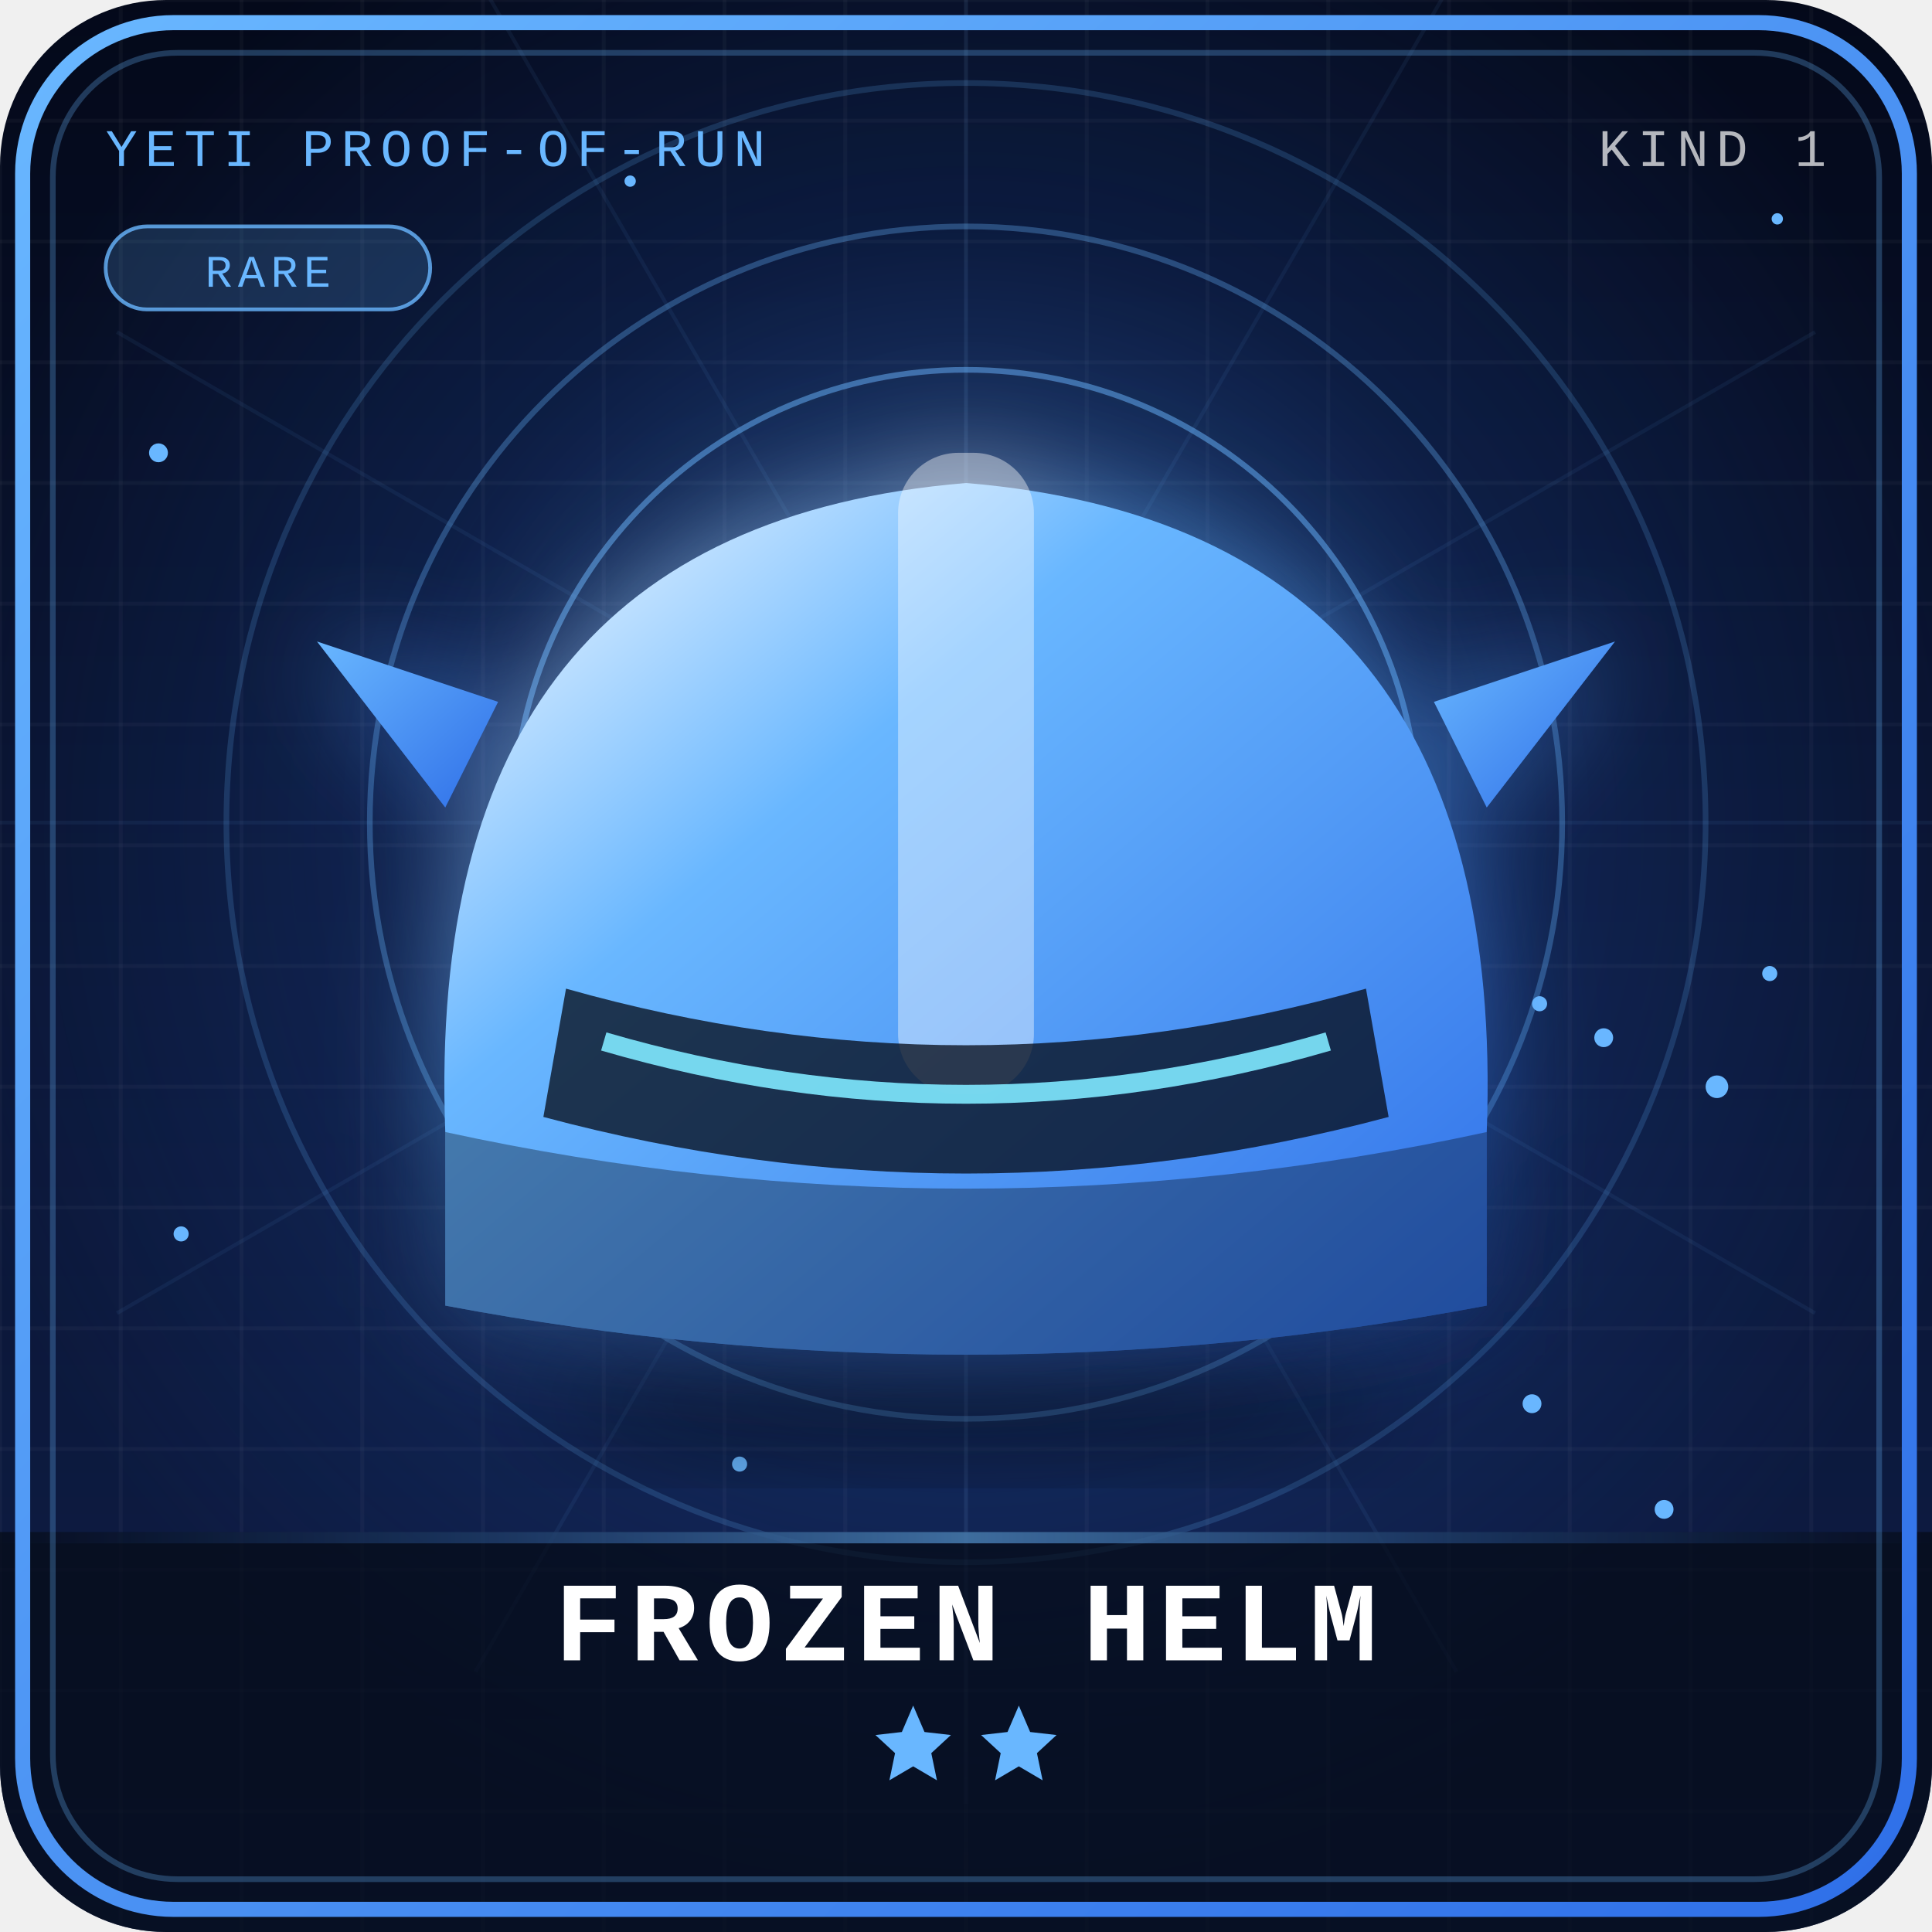
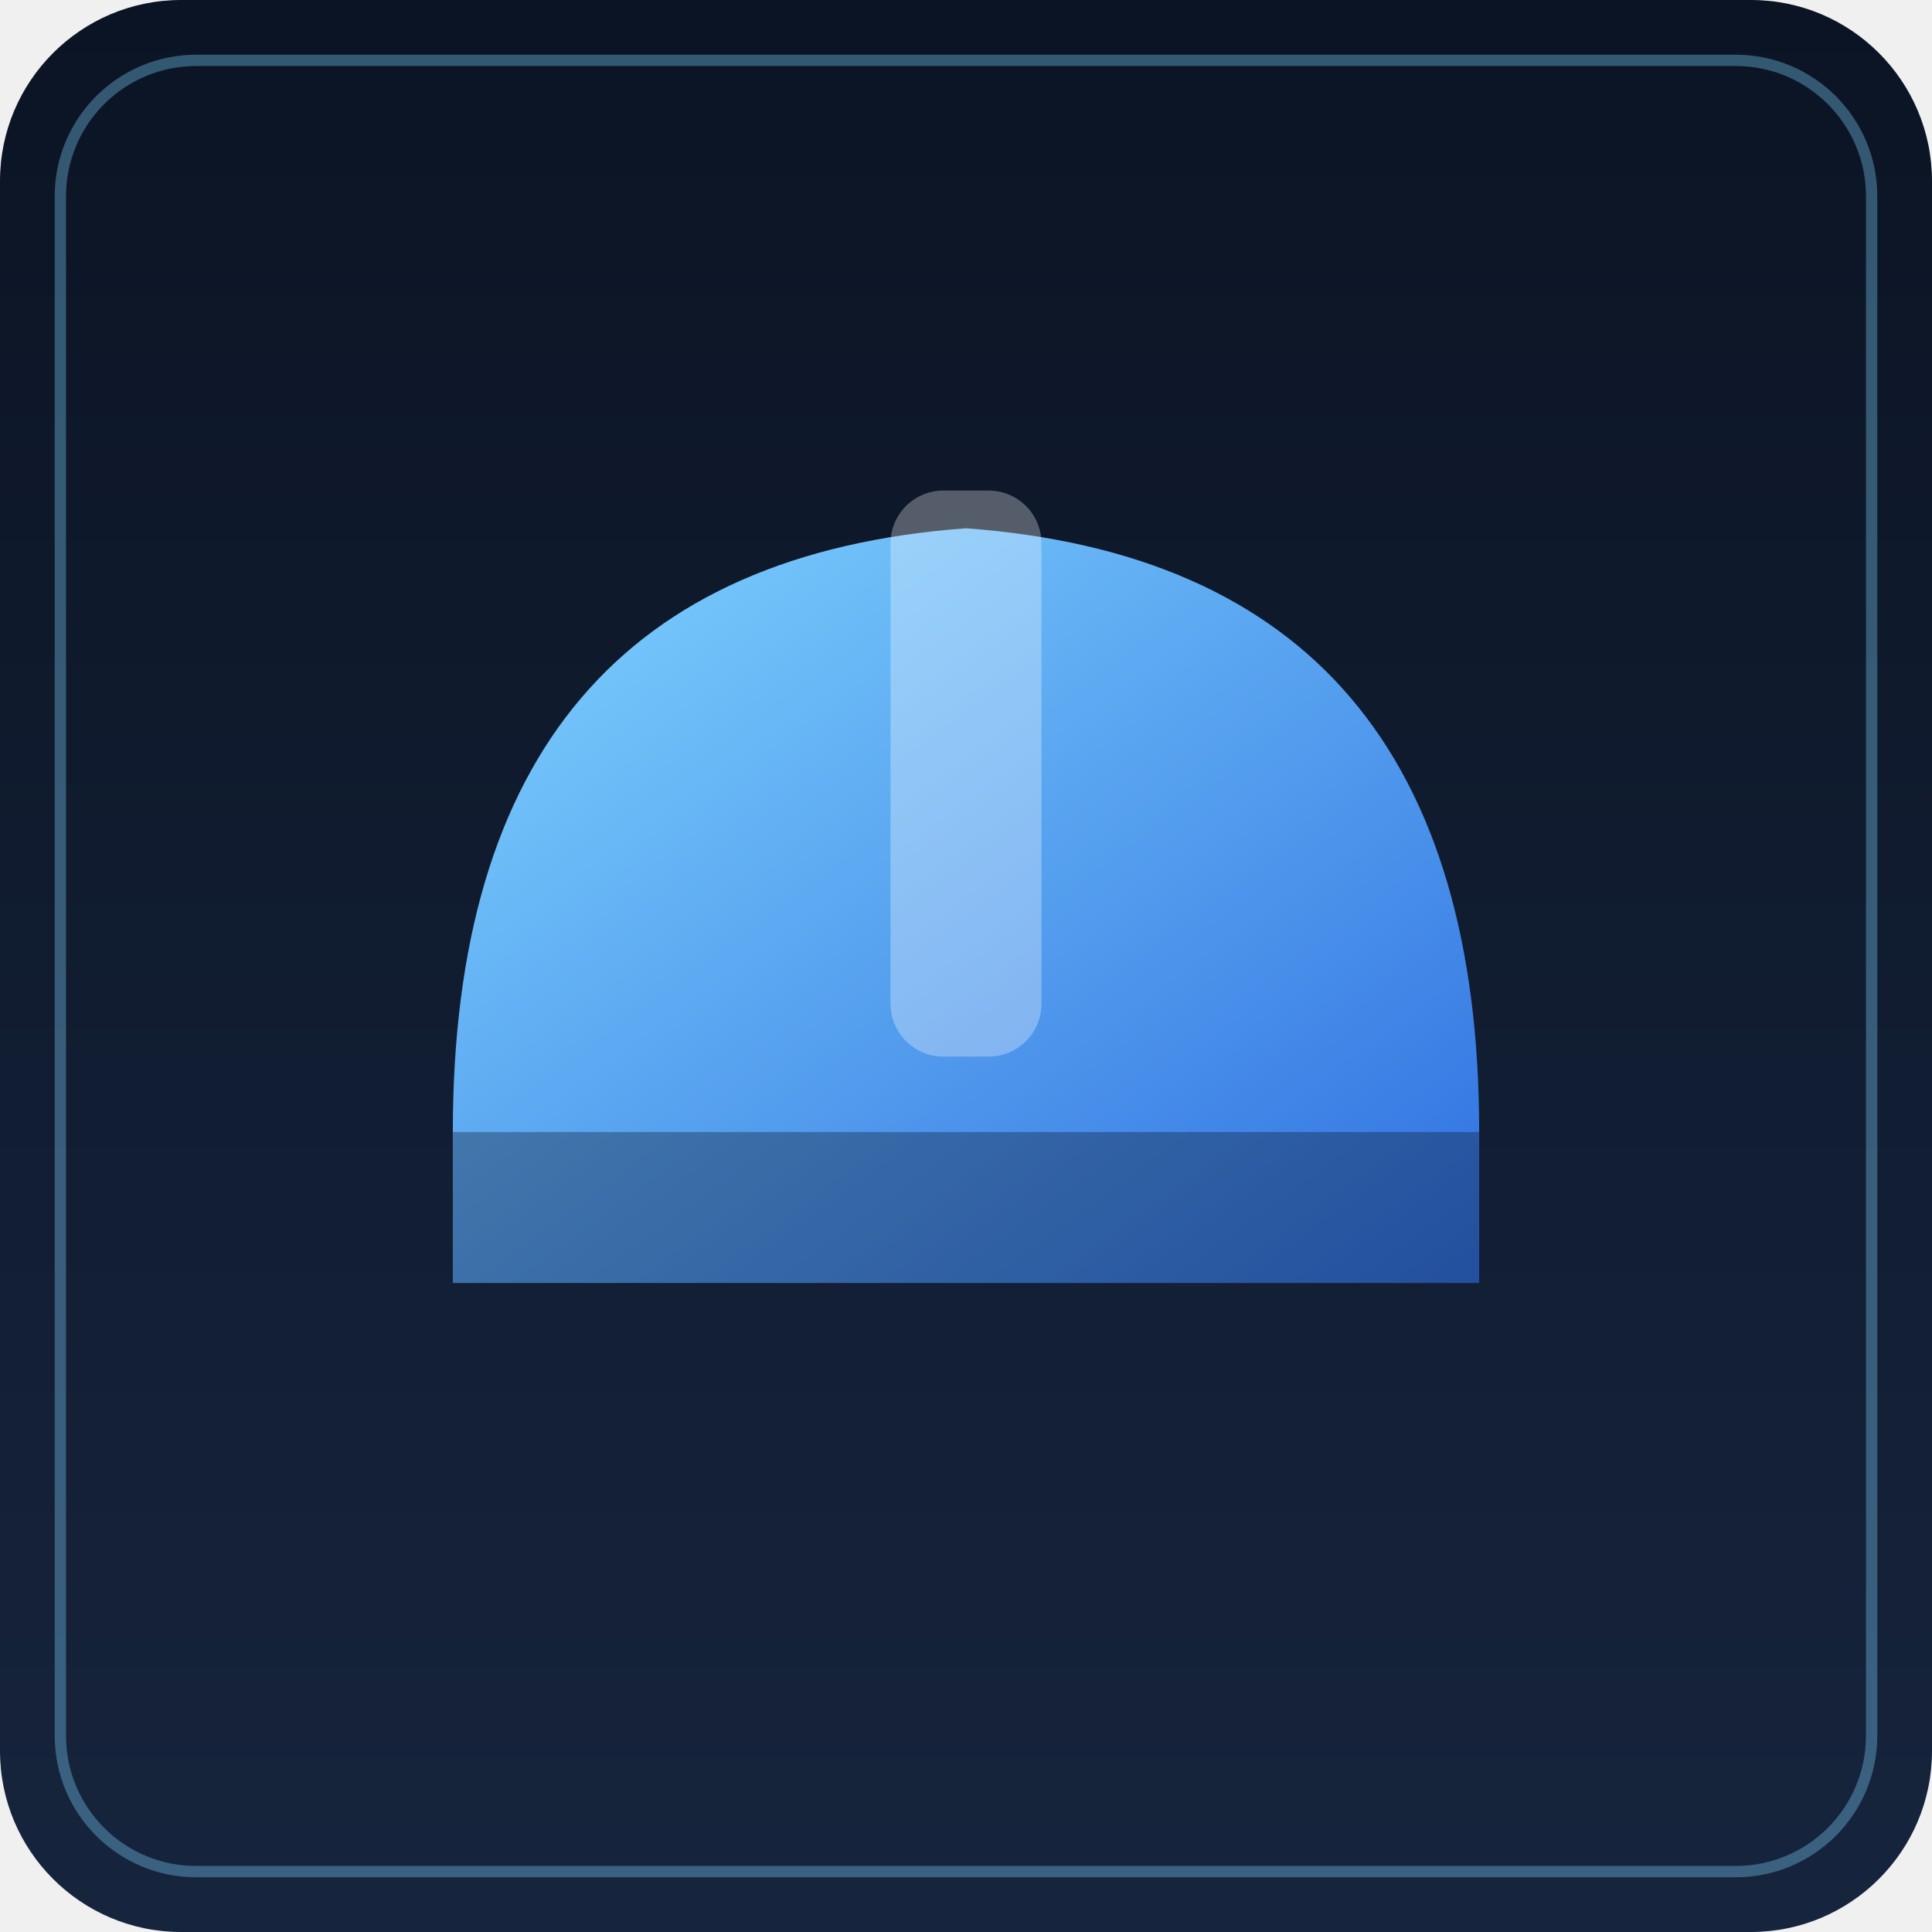
<svg xmlns="http://www.w3.org/2000/svg" viewBox="0 0 512 512">
  <defs>
    <linearGradient id="bg" x1="0" y1="0" x2="0" y2="1">
-       <stop offset="0" stop-color="#04091a" />
-       <stop offset="1" stop-color="#0f1f4a" />
+       <stop offset="0" stop-color="#0b1424" />
+       <stop offset="1" stop-color="#16243d" />
    </linearGradient>
-     <radialGradient id="rg" cx="50%" cy="43%" r="55%">
-       <stop offset="0" stop-color="#69b7ff" stop-opacity=".55" />
-       <stop offset=".55" stop-color="#2f6fe8" stop-opacity=".16" />
-       <stop offset="1" stop-color="#2f6fe8" stop-opacity="0" />
-     </radialGradient>
    <linearGradient id="g" x1="0" y1="0" x2="1" y2="1">
-       <stop offset="0" stop-color="#ffffff" />
-       <stop offset=".35" stop-color="#69b7ff" />
-       <stop offset="1" stop-color="#2f6fe8" />
+       <stop offset="0" stop-color="#7fd4ff" />
+       <stop offset="1" stop-color="#2f6fe0" />
    </linearGradient>
-     <linearGradient id="gd" x1="0" y1="0" x2="1" y2="1">
-       <stop offset="0" stop-color="#69b7ff" />
-       <stop offset="1" stop-color="#2f6fe8" />
-     </linearGradient>
-     <linearGradient id="bar" x1="0" y1="0" x2="1" y2="0">
-       <stop offset="0" stop-color="#2f6fe8" stop-opacity=".0" />
-       <stop offset=".5" stop-color="#69b7ff" stop-opacity=".55" />
-       <stop offset="1" stop-color="#2f6fe8" stop-opacity=".0" />
-     </linearGradient>
-     <linearGradient id="sh" x1="0" y1="0" x2="1" y2="0">
-       <stop offset="0" stop-color="#fff" stop-opacity="0" />
-       <stop offset=".5" stop-color="#fff" stop-opacity=".22" />
-       <stop offset="1" stop-color="#fff" stop-opacity="0" />
-     </linearGradient>
-     <filter id="blur" x="-30%" y="-30%" width="160%" height="160%">
-       <feGaussianBlur stdDeviation="14" />
-     </filter>
-     <clipPath id="card">
-       <rect width="512" height="512" rx="44" />
-     </clipPath>
  </defs>
-   <g clip-path="url(#card)">
-     <rect width="512" height="512" fill="url(#bg)" />
-     <line x1="0" y1="0" x2="512" y2="0" stroke="#fff" stroke-opacity=".035" />
-     <line x1="0" y1="32" x2="512" y2="32" stroke="#fff" stroke-opacity=".035" />
-     <line x1="0" y1="64" x2="512" y2="64" stroke="#fff" stroke-opacity=".035" />
-     <line x1="0" y1="96" x2="512" y2="96" stroke="#fff" stroke-opacity=".035" />
-     <line x1="0" y1="128" x2="512" y2="128" stroke="#fff" stroke-opacity=".035" />
-     <line x1="0" y1="160" x2="512" y2="160" stroke="#fff" stroke-opacity=".035" />
-     <line x1="0" y1="192" x2="512" y2="192" stroke="#fff" stroke-opacity=".035" />
-     <line x1="0" y1="224" x2="512" y2="224" stroke="#fff" stroke-opacity=".035" />
-     <line x1="0" y1="256" x2="512" y2="256" stroke="#fff" stroke-opacity=".035" />
-     <line x1="0" y1="288" x2="512" y2="288" stroke="#fff" stroke-opacity=".035" />
-     <line x1="0" y1="320" x2="512" y2="320" stroke="#fff" stroke-opacity=".035" />
-     <line x1="0" y1="352" x2="512" y2="352" stroke="#fff" stroke-opacity=".035" />
-     <line x1="0" y1="384" x2="512" y2="384" stroke="#fff" stroke-opacity=".035" />
-     <line x1="0" y1="416" x2="512" y2="416" stroke="#fff" stroke-opacity=".035" />
-     <line x1="0" y1="448" x2="512" y2="448" stroke="#fff" stroke-opacity=".035" />
-     <line x1="0" y1="480" x2="512" y2="480" stroke="#fff" stroke-opacity=".035" />
-     <line x1="0" y1="0" x2="0" y2="512" stroke="#fff" stroke-opacity=".035" />
-     <line x1="32" y1="0" x2="32" y2="512" stroke="#fff" stroke-opacity=".035" />
-     <line x1="64" y1="0" x2="64" y2="512" stroke="#fff" stroke-opacity=".035" />
-     <line x1="96" y1="0" x2="96" y2="512" stroke="#fff" stroke-opacity=".035" />
-     <line x1="128" y1="0" x2="128" y2="512" stroke="#fff" stroke-opacity=".035" />
-     <line x1="160" y1="0" x2="160" y2="512" stroke="#fff" stroke-opacity=".035" />
-     <line x1="192" y1="0" x2="192" y2="512" stroke="#fff" stroke-opacity=".035" />
-     <line x1="224" y1="0" x2="224" y2="512" stroke="#fff" stroke-opacity=".035" />
-     <line x1="256" y1="0" x2="256" y2="512" stroke="#fff" stroke-opacity=".035" />
-     <line x1="288" y1="0" x2="288" y2="512" stroke="#fff" stroke-opacity=".035" />
-     <line x1="320" y1="0" x2="320" y2="512" stroke="#fff" stroke-opacity=".035" />
-     <line x1="352" y1="0" x2="352" y2="512" stroke="#fff" stroke-opacity=".035" />
-     <line x1="384" y1="0" x2="384" y2="512" stroke="#fff" stroke-opacity=".035" />
-     <line x1="416" y1="0" x2="416" y2="512" stroke="#fff" stroke-opacity=".035" />
-     <line x1="448" y1="0" x2="448" y2="512" stroke="#fff" stroke-opacity=".035" />
-     <line x1="480" y1="0" x2="480" y2="512" stroke="#fff" stroke-opacity=".035" />
-     <rect width="512" height="512" fill="url(#rg)" />
-     <line x1="256" y1="218" x2="516" y2="218" stroke="#69b7ff" stroke-opacity=".07" />
-     <line x1="256" y1="218" x2="481" y2="348" stroke="#69b7ff" stroke-opacity=".07" />
-     <line x1="256" y1="218" x2="386" y2="443" stroke="#69b7ff" stroke-opacity=".07" />
-     <line x1="256" y1="218" x2="256" y2="478" stroke="#69b7ff" stroke-opacity=".07" />
-     <line x1="256" y1="218" x2="126" y2="443" stroke="#69b7ff" stroke-opacity=".07" />
-     <line x1="256" y1="218" x2="31" y2="348" stroke="#69b7ff" stroke-opacity=".07" />
-     <line x1="256" y1="218" x2="-4" y2="218" stroke="#69b7ff" stroke-opacity=".07" />
-     <line x1="256" y1="218" x2="31" y2="88" stroke="#69b7ff" stroke-opacity=".07" />
-     <line x1="256" y1="218" x2="126" y2="-7" stroke="#69b7ff" stroke-opacity=".07" />
-     <line x1="256" y1="218" x2="256" y2="-42" stroke="#69b7ff" stroke-opacity=".07" />
-     <line x1="256" y1="218" x2="386" y2="-7" stroke="#69b7ff" stroke-opacity=".07" />
-     <line x1="256" y1="218" x2="481" y2="88" stroke="#69b7ff" stroke-opacity=".07" />
-     <circle cx="256" cy="218" r="120" fill="none" stroke="#69b7ff" stroke-opacity="0.5" stroke-width="1.5" />
-     <circle cx="256" cy="218" r="158" fill="none" stroke="#69b7ff" stroke-opacity="0.32" stroke-width="1.5" />
-     <circle cx="256" cy="218" r="196" fill="none" stroke="#69b7ff" stroke-opacity="0.18" stroke-width="1.5" />
-     <circle cx="471" cy="58" r="1.5" fill="#69b7ff">
-       <animate attributeName="opacity" values="0.1;0.95;0.1" dur="2.8s" begin="-3.3s" repeatCount="indefinite" />
-       <animateTransform attributeName="transform" type="translate" values="0 0;0 -18;0 0" dur="4.8s" begin="-3.3s" repeatCount="indefinite" />
-     </circle>
-     <circle cx="406" cy="372" r="2.5" fill="#69b7ff">
-       <animate attributeName="opacity" values="0.1;0.95;0.1" dur="3.4s" begin="-0.8s" repeatCount="indefinite" />
-       <animateTransform attributeName="transform" type="translate" values="0 0;0 -18;0 0" dur="5.7s" begin="-0.8s" repeatCount="indefinite" />
-     </circle>
-     <circle cx="48" cy="327" r="2" fill="#69b7ff">
-       <animate attributeName="opacity" values="0.1;0.95;0.1" dur="6.0s" begin="-2.6s" repeatCount="indefinite" />
-       <animateTransform attributeName="transform" type="translate" values="0 0;0 -18;0 0" dur="10.2s" begin="-2.6s" repeatCount="indefinite" />
-     </circle>
-     <circle cx="441" cy="400" r="2.5" fill="#69b7ff">
-       <animate attributeName="opacity" values="0.1;0.95;0.1" dur="4.4s" begin="-1.8s" repeatCount="indefinite" />
-       <animateTransform attributeName="transform" type="translate" values="0 0;0 -18;0 0" dur="7.5s" begin="-1.8s" repeatCount="indefinite" />
-     </circle>
-     <circle cx="167" cy="48" r="1.5" fill="#69b7ff">
-       <animate attributeName="opacity" values="0.1;0.95;0.1" dur="3.8s" begin="-3.7s" repeatCount="indefinite" />
-       <animateTransform attributeName="transform" type="translate" values="0 0;0 -18;0 0" dur="6.4s" begin="-3.7s" repeatCount="indefinite" />
-     </circle>
-     <circle cx="224" cy="246" r="2" fill="#69b7ff">
-       <animate attributeName="opacity" values="0.1;0.95;0.1" dur="4.5s" begin="-0.9s" repeatCount="indefinite" />
-       <animateTransform attributeName="transform" type="translate" values="0 0;0 -18;0 0" dur="7.6s" begin="-0.9s" repeatCount="indefinite" />
-     </circle>
-     <circle cx="42" cy="120" r="2.5" fill="#69b7ff">
-       <animate attributeName="opacity" values="0.1;0.95;0.1" dur="3.1s" begin="-2.0s" repeatCount="indefinite" />
-       <animateTransform attributeName="transform" type="translate" values="0 0;0 -18;0 0" dur="5.3s" begin="-2.0s" repeatCount="indefinite" />
-     </circle>
-     <circle cx="214" cy="293" r="2" fill="#69b7ff">
-       <animate attributeName="opacity" values="0.1;0.95;0.1" dur="6.0s" begin="-1.8s" repeatCount="indefinite" />
-       <animateTransform attributeName="transform" type="translate" values="0 0;0 -18;0 0" dur="10.2s" begin="-1.8s" repeatCount="indefinite" />
-     </circle>
-     <circle cx="242" cy="298" r="2.5" fill="#69b7ff">
-       <animate attributeName="opacity" values="0.1;0.95;0.1" dur="5.3s" begin="-1.4s" repeatCount="indefinite" />
-       <animateTransform attributeName="transform" type="translate" values="0 0;0 -18;0 0" dur="8.9s" begin="-1.4s" repeatCount="indefinite" />
-     </circle>
-     <circle cx="469" cy="258" r="2" fill="#69b7ff">
-       <animate attributeName="opacity" values="0.1;0.95;0.1" dur="5.8s" begin="-1.6s" repeatCount="indefinite" />
-       <animateTransform attributeName="transform" type="translate" values="0 0;0 -18;0 0" dur="9.9s" begin="-1.6s" repeatCount="indefinite" />
-     </circle>
-     <circle cx="408" cy="266" r="2" fill="#69b7ff">
-       <animate attributeName="opacity" values="0.1;0.95;0.1" dur="4.2s" begin="-3.7s" repeatCount="indefinite" />
-       <animateTransform attributeName="transform" type="translate" values="0 0;0 -18;0 0" dur="7.2s" begin="-3.7s" repeatCount="indefinite" />
-     </circle>
-     <circle cx="286" cy="293" r="2.5" fill="#69b7ff">
-       <animate attributeName="opacity" values="0.1;0.95;0.1" dur="4.8s" begin="-1.8s" repeatCount="indefinite" />
-       <animateTransform attributeName="transform" type="translate" values="0 0;0 -18;0 0" dur="8.2s" begin="-1.8s" repeatCount="indefinite" />
-     </circle>
-     <circle cx="266" cy="209" r="3" fill="#69b7ff">
-       <animate attributeName="opacity" values="0.1;0.95;0.1" dur="4.2s" begin="-0.9s" repeatCount="indefinite" />
-       <animateTransform attributeName="transform" type="translate" values="0 0;0 -18;0 0" dur="7.1s" begin="-0.9s" repeatCount="indefinite" />
-     </circle>
-     <circle cx="196" cy="388" r="2" fill="#69b7ff">
-       <animate attributeName="opacity" values="0.1;0.95;0.1" dur="5.6s" begin="-2.5s" repeatCount="indefinite" />
-       <animateTransform attributeName="transform" type="translate" values="0 0;0 -18;0 0" dur="9.5s" begin="-2.5s" repeatCount="indefinite" />
-     </circle>
-     <circle cx="425" cy="275" r="2.5" fill="#69b7ff">
-       <animate attributeName="opacity" values="0.1;0.95;0.1" dur="3.6s" begin="-3.2s" repeatCount="indefinite" />
-       <animateTransform attributeName="transform" type="translate" values="0 0;0 -18;0 0" dur="6.1s" begin="-3.2s" repeatCount="indefinite" />
-     </circle>
-     <circle cx="455" cy="288" r="3" fill="#69b7ff">
-       <animate attributeName="opacity" values="0.1;0.95;0.1" dur="3.6s" begin="-0.8s" repeatCount="indefinite" />
-       <animateTransform attributeName="transform" type="translate" values="0 0;0 -18;0 0" dur="6.1s" begin="-0.8s" repeatCount="indefinite" />
-     </circle>
-     <ellipse cx="256" cy="372" rx="110" ry="14" fill="#000" opacity=".45" filter="url(#blur)" />
-     <g>
-       <animateTransform attributeName="transform" type="translate" values="0 0;0 -9;0 0" dur="3.6s" repeatCount="indefinite" />
-       <g filter="url(#blur)" opacity=".5">
-         <g>
-           <path d="M118 300 Q112 140 256 128 Q400 140 394 300 L394 346 Q256 372 118 346 Z" fill="url(#g)" />
-           <path d="M118 300 Q256 330 394 300 L394 346 Q256 372 118 346 Z" fill="#050a16" fill-opacity=".35" />
-           <rect x="238" y="120" width="36" height="170" rx="16" fill="#fff" fill-opacity=".4" />
-           <path d="M150 262 Q256 292 362 262 L368 296 Q256 326 144 296 Z" fill="#050a16" fill-opacity=".75" />
-           <path d="M160 276 Q256 304 352 276" fill="none" stroke="#7fe9ff" stroke-width="5" opacity=".9" />
-           <polygon points="118,214 84,170 132,186" fill="url(#gd)" />
-           <polygon points="394,214 428,170 380,186" fill="url(#gd)" />
-         </g>
-       </g>
-       <g>
-         <path d="M118 300 Q112 140 256 128 Q400 140 394 300 L394 346 Q256 372 118 346 Z" fill="url(#g)" />
-         <path d="M118 300 Q256 330 394 300 L394 346 Q256 372 118 346 Z" fill="#050a16" fill-opacity=".35" />
-         <rect x="238" y="120" width="36" height="170" rx="16" fill="#fff" fill-opacity=".4" />
-         <path d="M150 262 Q256 292 362 262 L368 296 Q256 326 144 296 Z" fill="#050a16" fill-opacity=".75" />
-         <path d="M160 276 Q256 304 352 276" fill="none" stroke="#7fe9ff" stroke-width="5" opacity=".9" />
-         <polygon points="118,214 84,170 132,186" fill="url(#gd)" />
-         <polygon points="394,214 428,170 380,186" fill="url(#gd)" />
-       </g>
-     </g>
-     <rect x="0" y="406" width="512" height="106" fill="#050a16" fill-opacity=".72" />
-     <rect x="0" y="406" width="512" height="3" fill="url(#bar)" />
-     <text x="256" y="440" text-anchor="middle" font-family="'Silkscreen','Courier New',monospace" font-size="30" font-weight="700" fill="#ffffff" letter-spacing="2">FROZEN HELM</text>
-     <path d="M242 452 l3 7 7 .8-5.2 4.8 1.5 7.2-6.3-3.7-6.3 3.7 1.5-7.2-5.2-4.8 7-.8z" fill="#69b7ff" />
-     <path d="M270 452 l3 7 7 .8-5.2 4.8 1.5 7.2-6.3-3.7-6.3 3.7 1.5-7.2-5.2-4.8 7-.8z" fill="#69b7ff" />
-     <text x="28" y="44" font-family="'Silkscreen','Courier New',monospace" font-size="14" fill="#69b7ff" letter-spacing="2">YETI PROOF-OF-RUN</text>
-     <text x="484" y="44" text-anchor="end" font-family="'Silkscreen','Courier New',monospace" font-size="14" fill="#fff" fill-opacity=".7" letter-spacing="2">KIND 1</text>
-     <rect x="28" y="60" width="86" height="22" rx="11" fill="#69b7ff" fill-opacity=".18" stroke="#69b7ff" stroke-opacity=".8" />
-     <text x="71" y="76" text-anchor="middle" font-family="'Silkscreen','Courier New',monospace" font-size="12" fill="#69b7ff" letter-spacing="1.5">RARE</text>
-     <rect x="-200" y="0" width="90" height="512" fill="url(#sh)" transform="skewX(-20)" clip-path="url(#card)">
-       <animate attributeName="x" values="-200;620;620" keyTimes="0;.45;1" dur="5s" repeatCount="indefinite" />
-     </rect>
-   </g>
-   <rect x="6" y="6" width="500" height="500" rx="40" fill="none" stroke="url(#gd)" stroke-width="4" />
-   <rect x="14" y="14" width="484" height="484" rx="33" fill="none" stroke="#69b7ff" stroke-opacity=".28" stroke-width="1.5" />
+   <rect width="512" height="512" rx="48" fill="url(#bg)" />
+   <rect x="16" y="16" width="480" height="480" rx="36" fill="none" stroke="#7fd4ff" stroke-opacity=".35" stroke-width="3" />
+   <path d="M120 300 Q120 150 256 140 Q392 150 392 300 L392 340 L120 340 Z" fill="url(#g)" />
+   <rect x="120" y="300" width="272" height="40" fill="#0b1424" opacity=".35" />
+   <rect x="236" y="130" width="40" height="150" rx="14" fill="#fff" fill-opacity=".3" />
</svg>
